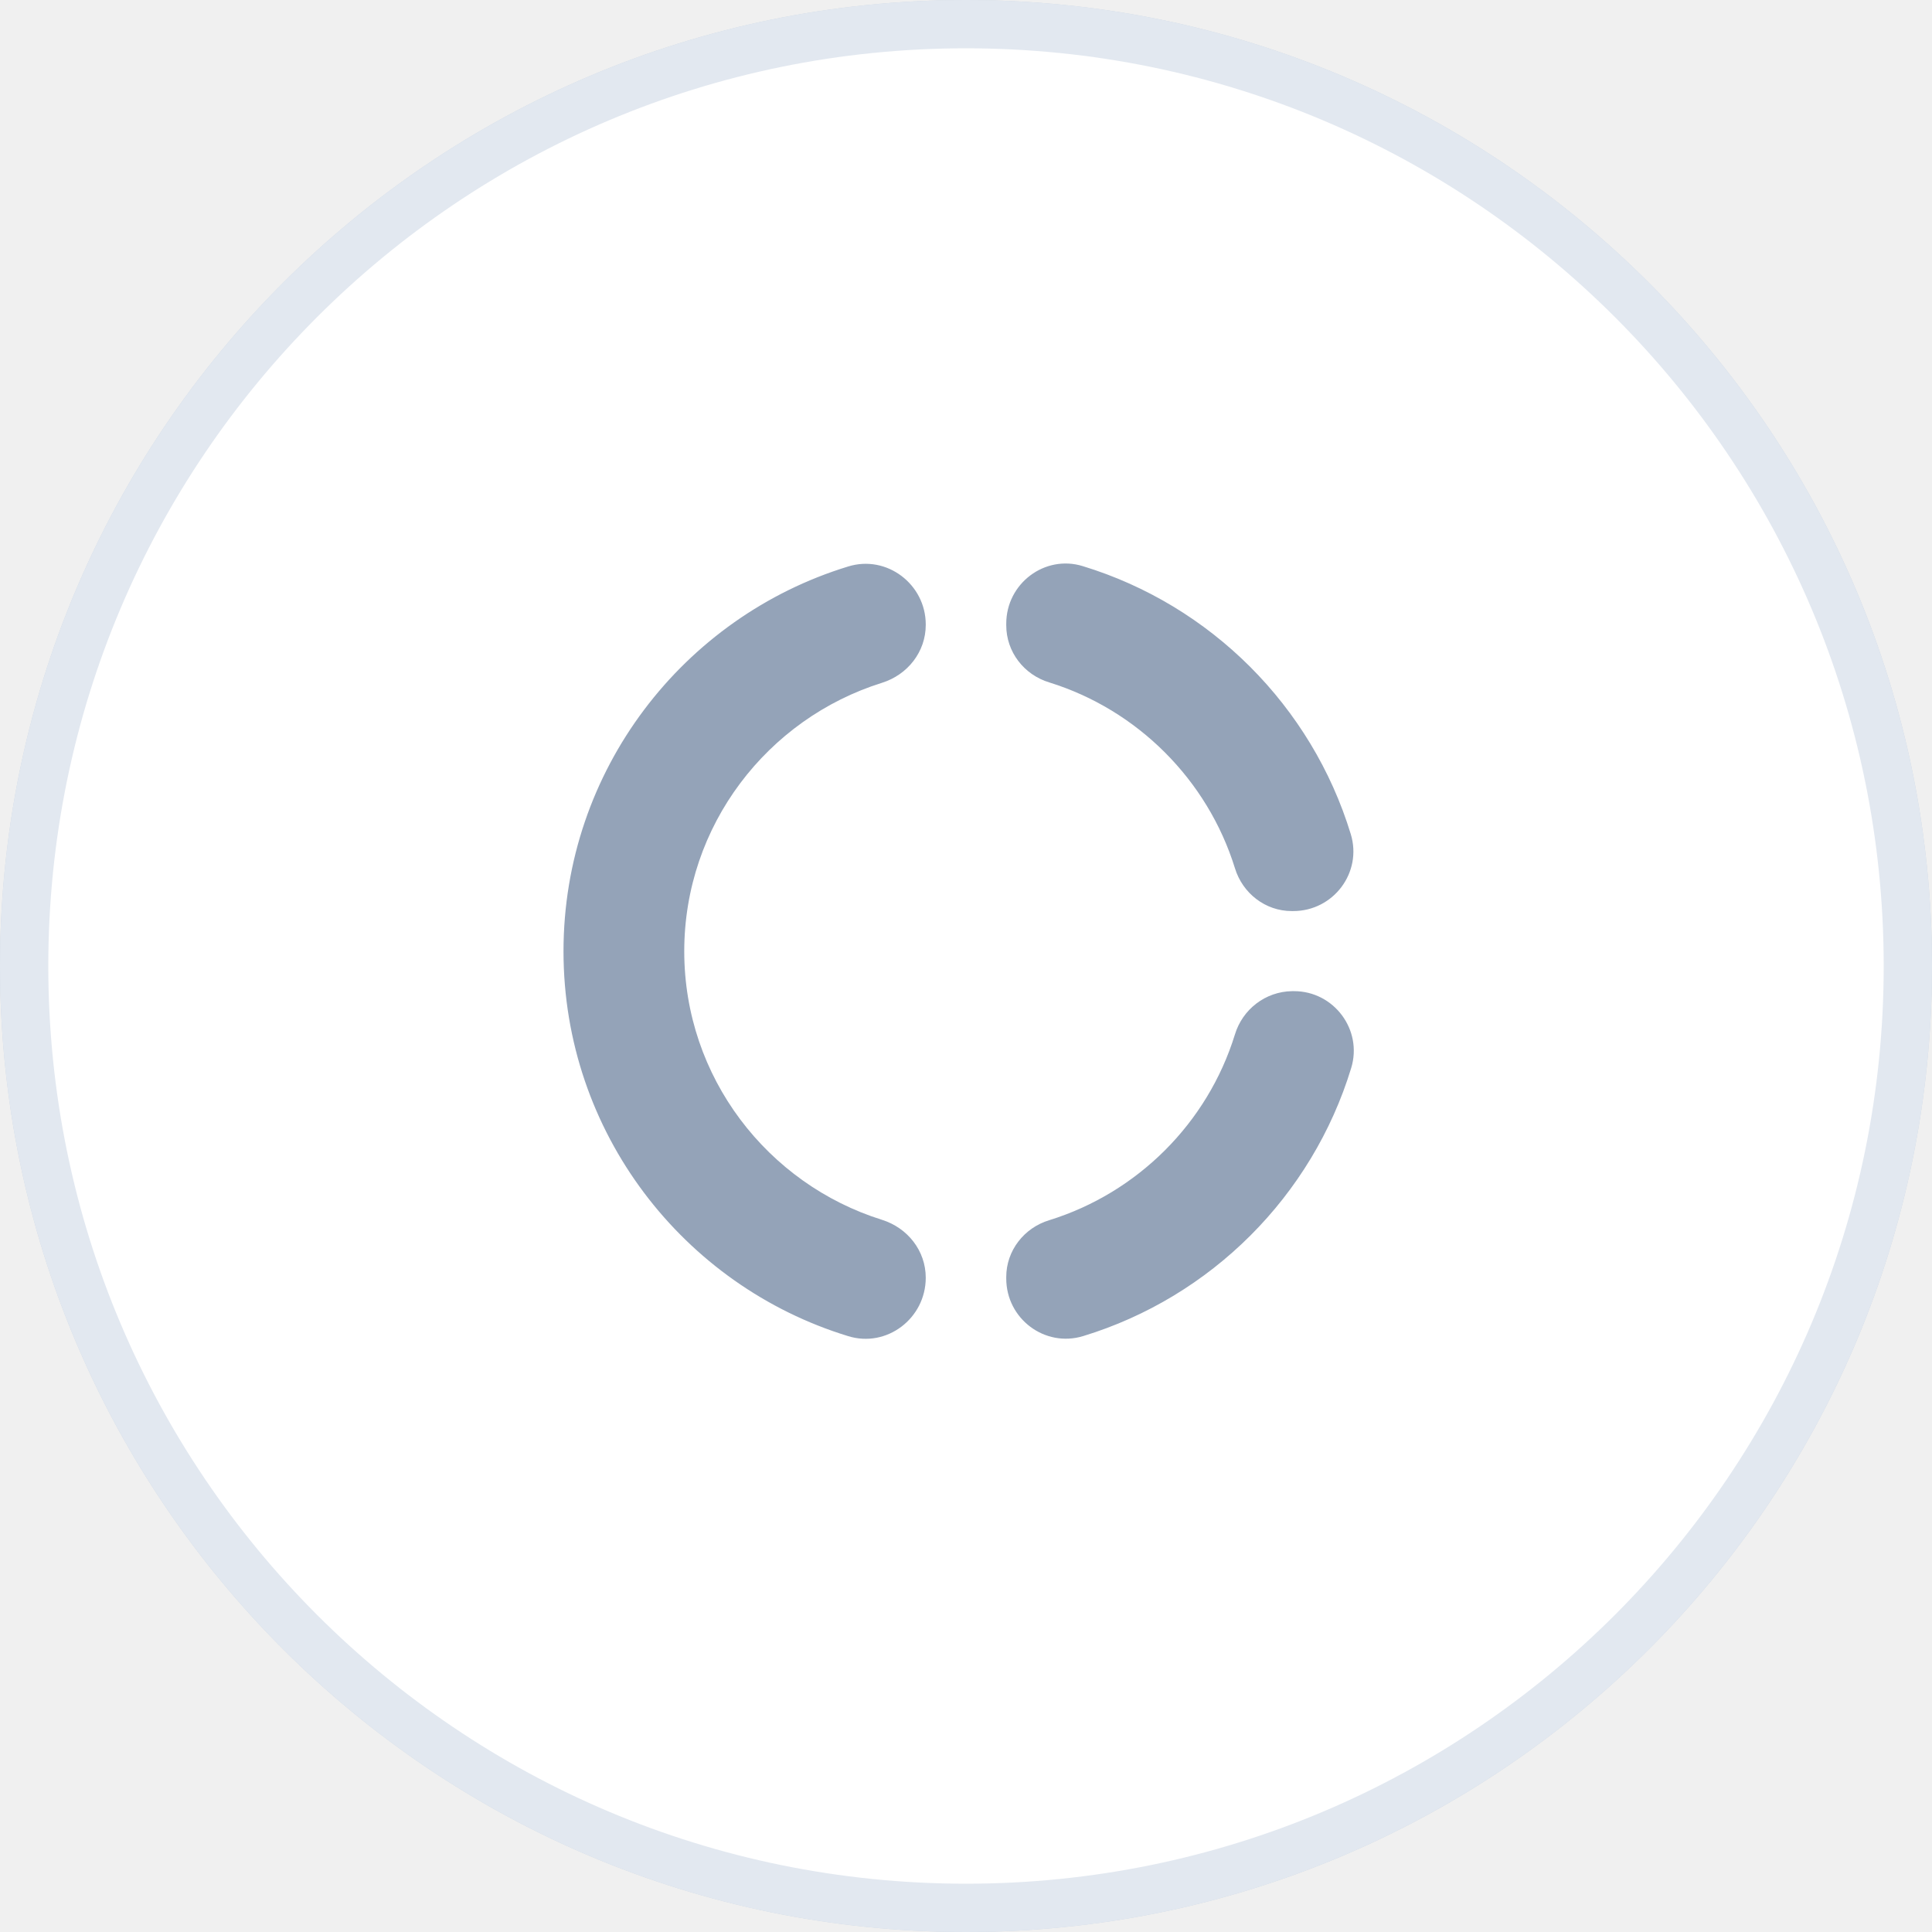
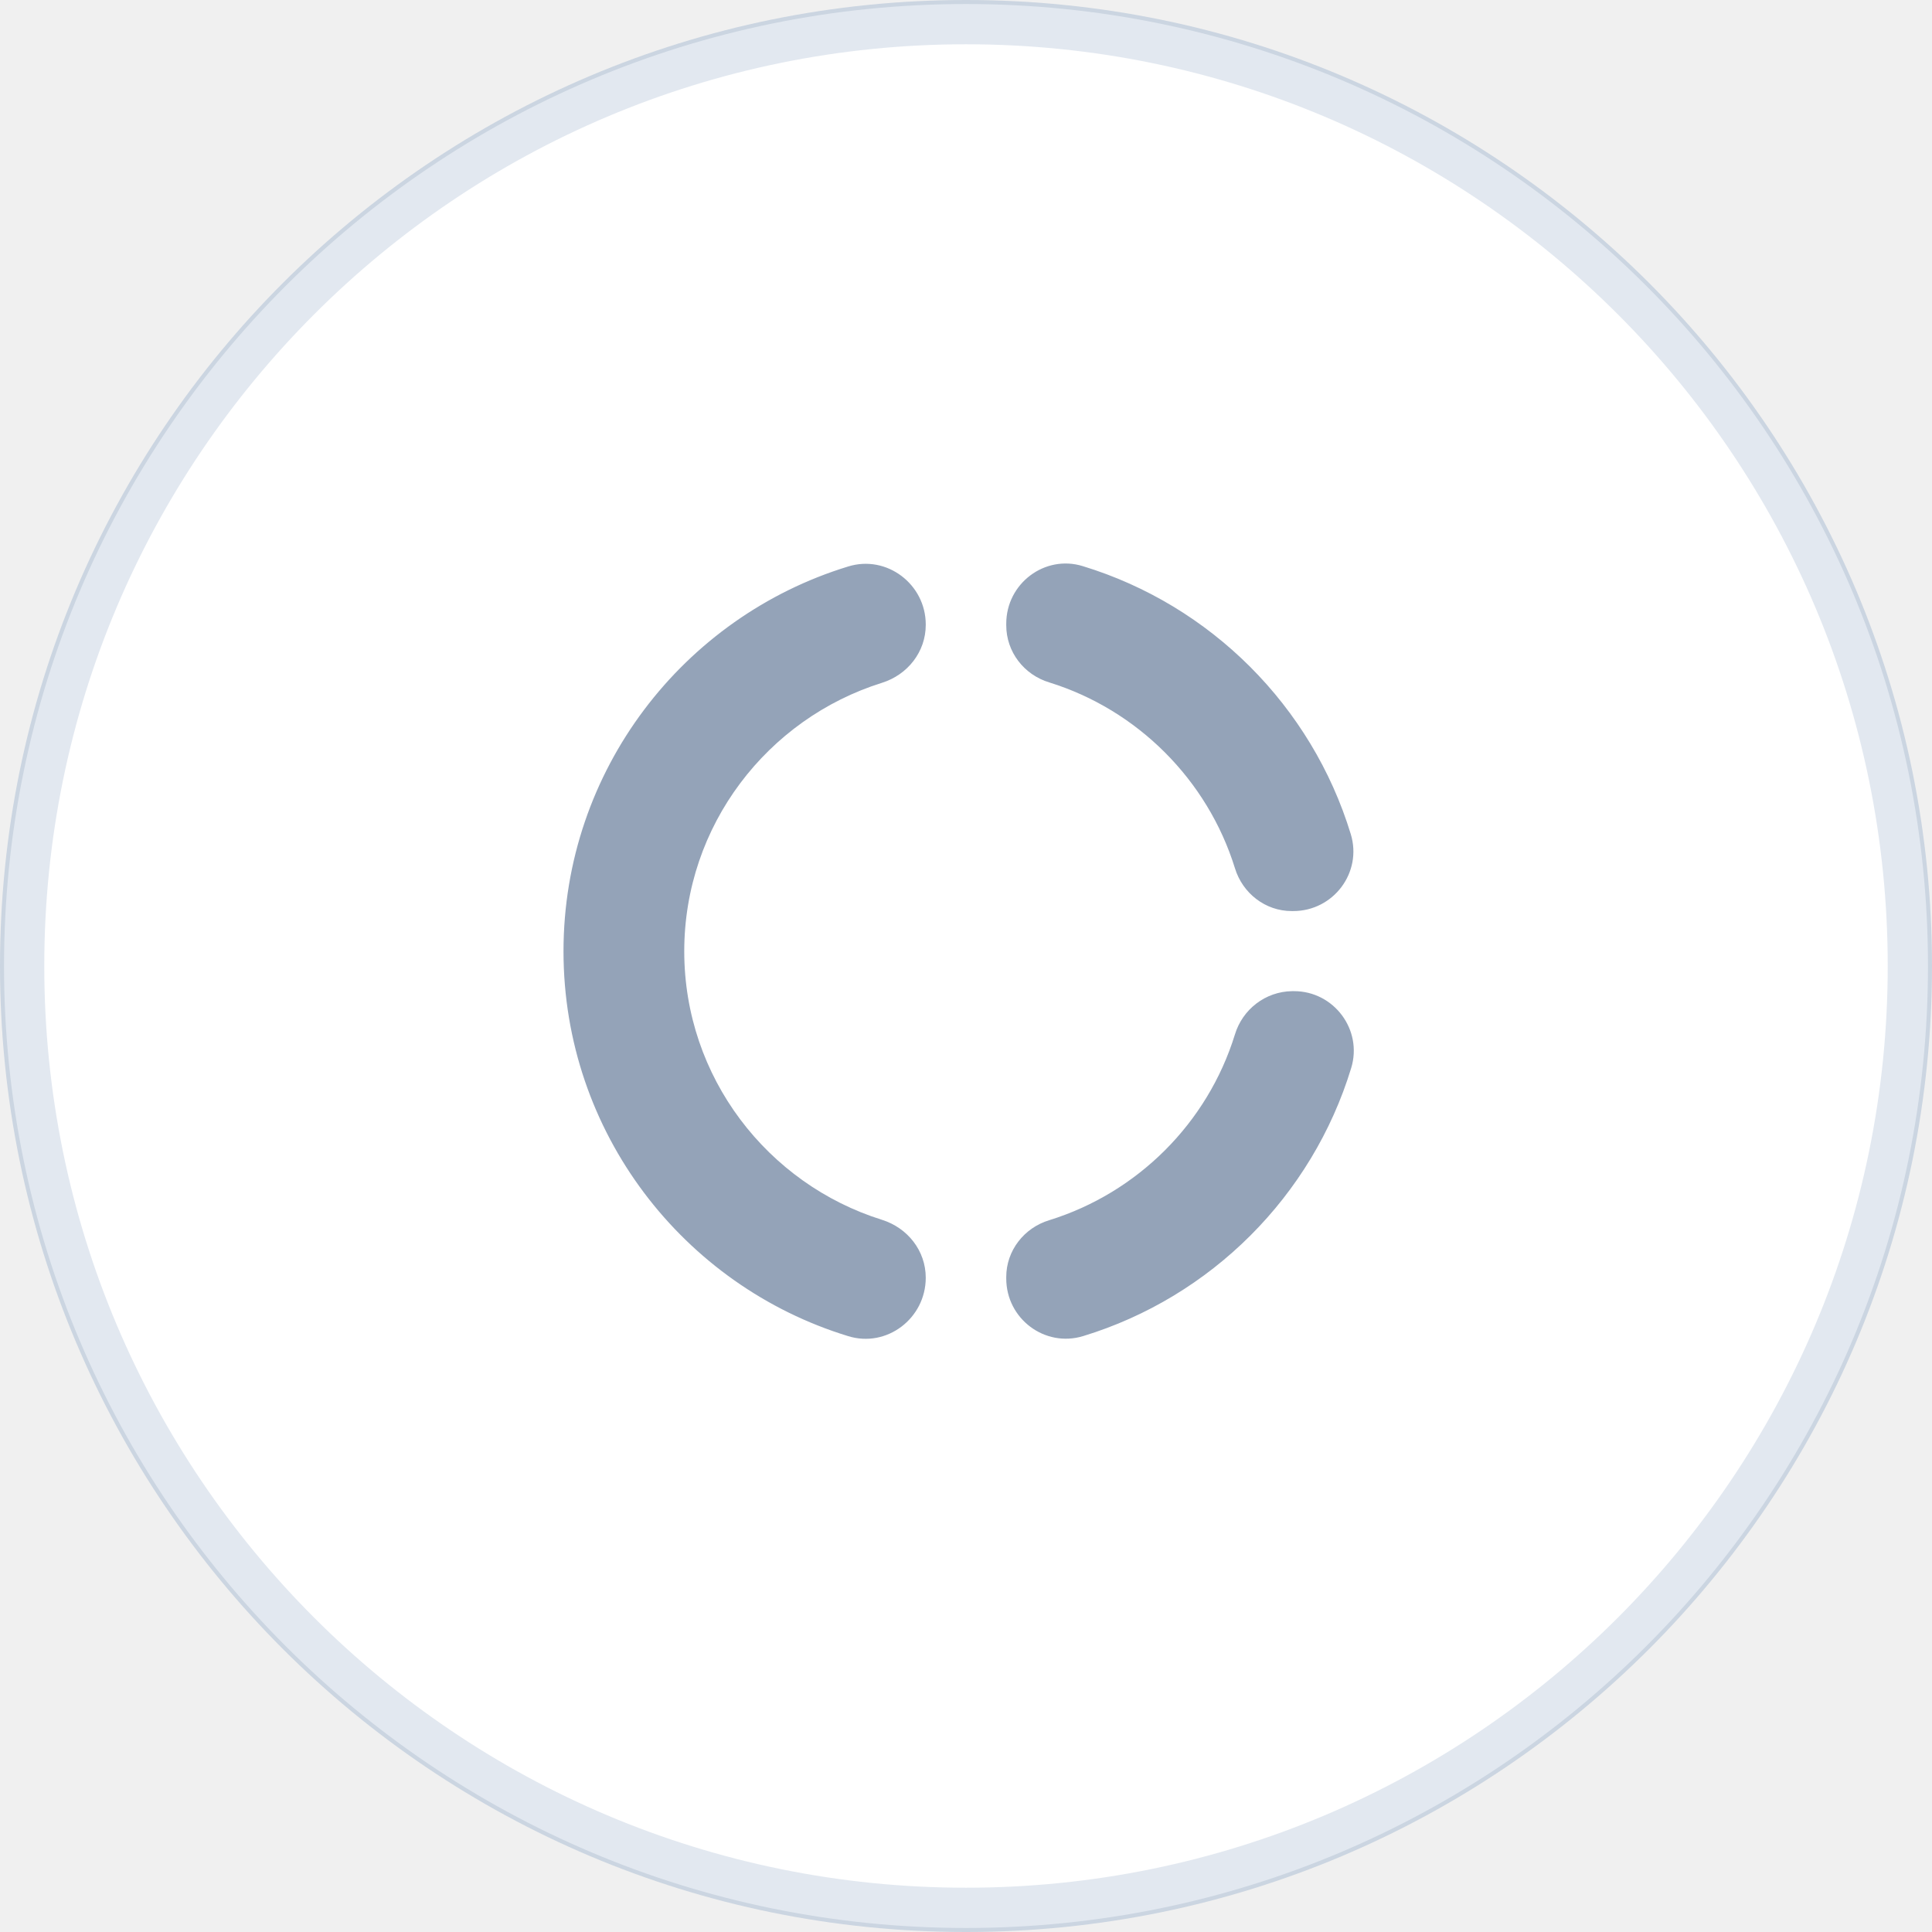
<svg xmlns="http://www.w3.org/2000/svg" width="48" height="48" viewBox="0 0 48 48" fill="none">
  <rect width="48" height="48" rx="24" fill="#CBD5E1" />
-   <rect x="0.6" y="0.6" width="46.8" height="46.8" rx="23.4" fill="white" stroke="#E2E8F0" stroke-width="1.2" />
+   <rect x="0.6" y="0.6" width="46.8" height="46.8" rx="23.4" fill="white" stroke="#E2E8F0" strokeWidth="1.2" />
  <path d="M26.07 16.955C28.26 17.635 30 19.375 30.68 21.565C30.87 22.195 31.44 22.635 32.09 22.635H32.13C33.13 22.635 33.85 21.675 33.56 20.725C32.59 17.545 30.08 15.035 26.9 14.065C25.96 13.775 25 14.495 25 15.495V15.535C25 16.195 25.44 16.765 26.07 16.955ZM30.68 25.705C30 27.905 28.26 29.635 26.07 30.315C25.44 30.505 25 31.075 25 31.725V31.765C25 32.765 25.96 33.485 26.91 33.195C30.09 32.225 32.6 29.715 33.57 26.535C33.86 25.585 33.14 24.625 32.15 24.625H32.1C31.44 24.635 30.87 25.075 30.68 25.705ZM23 31.745C23 31.075 22.55 30.505 21.91 30.305C19.07 29.415 17 26.765 17 23.635C17 20.505 19.07 17.855 21.91 16.965C22.55 16.765 23 16.195 23 15.525V15.515C23 14.515 22.03 13.775 21.07 14.075C16.98 15.325 14 19.135 14 23.635C14 28.135 16.98 31.945 21.07 33.195C22.03 33.495 23 32.755 23 31.745Z" fill="#94A3B8" />
</svg>
